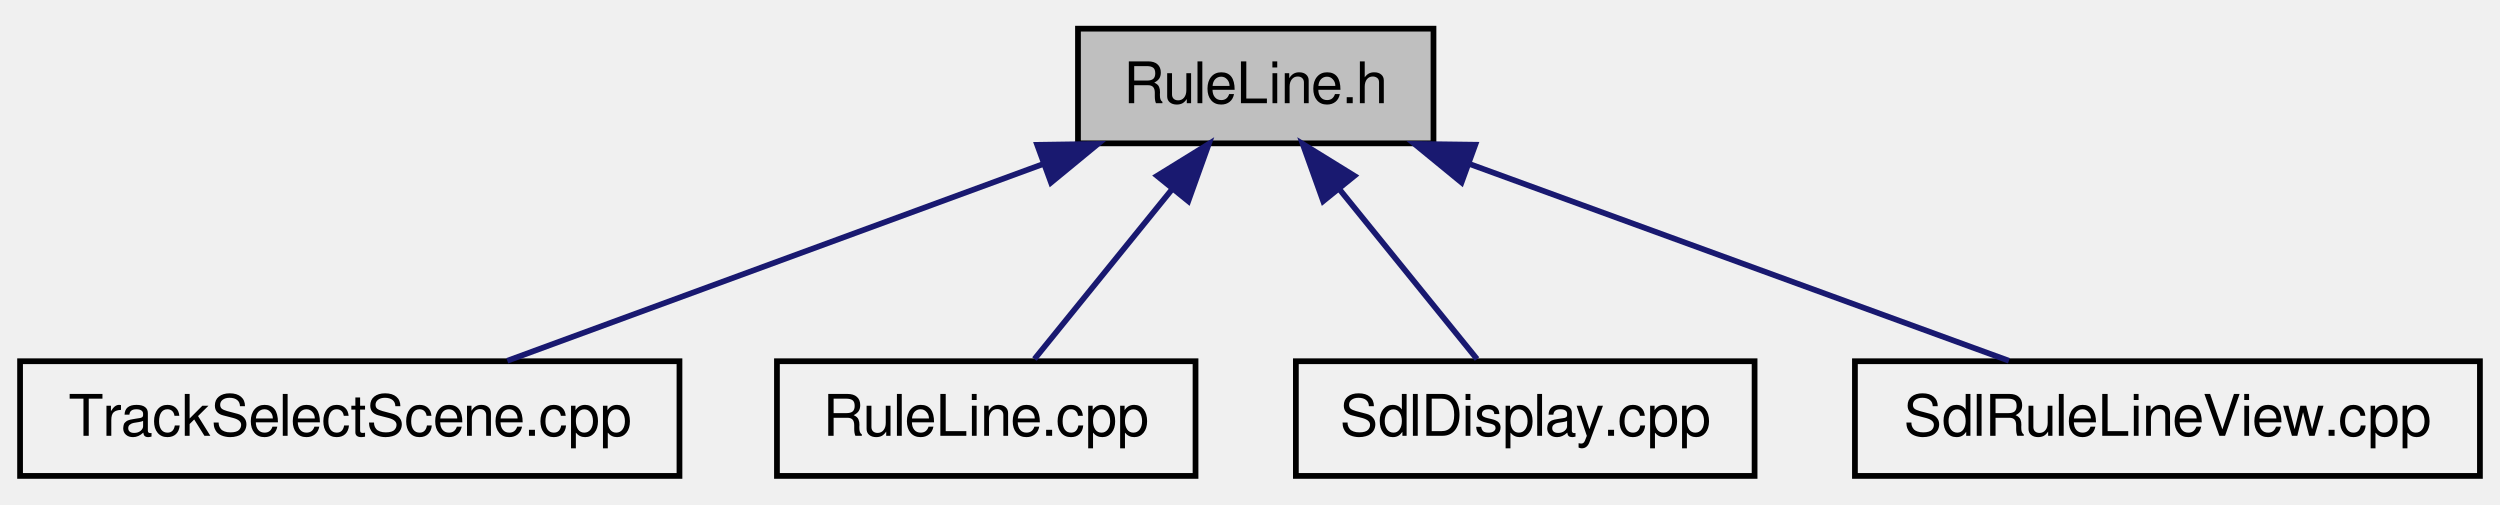
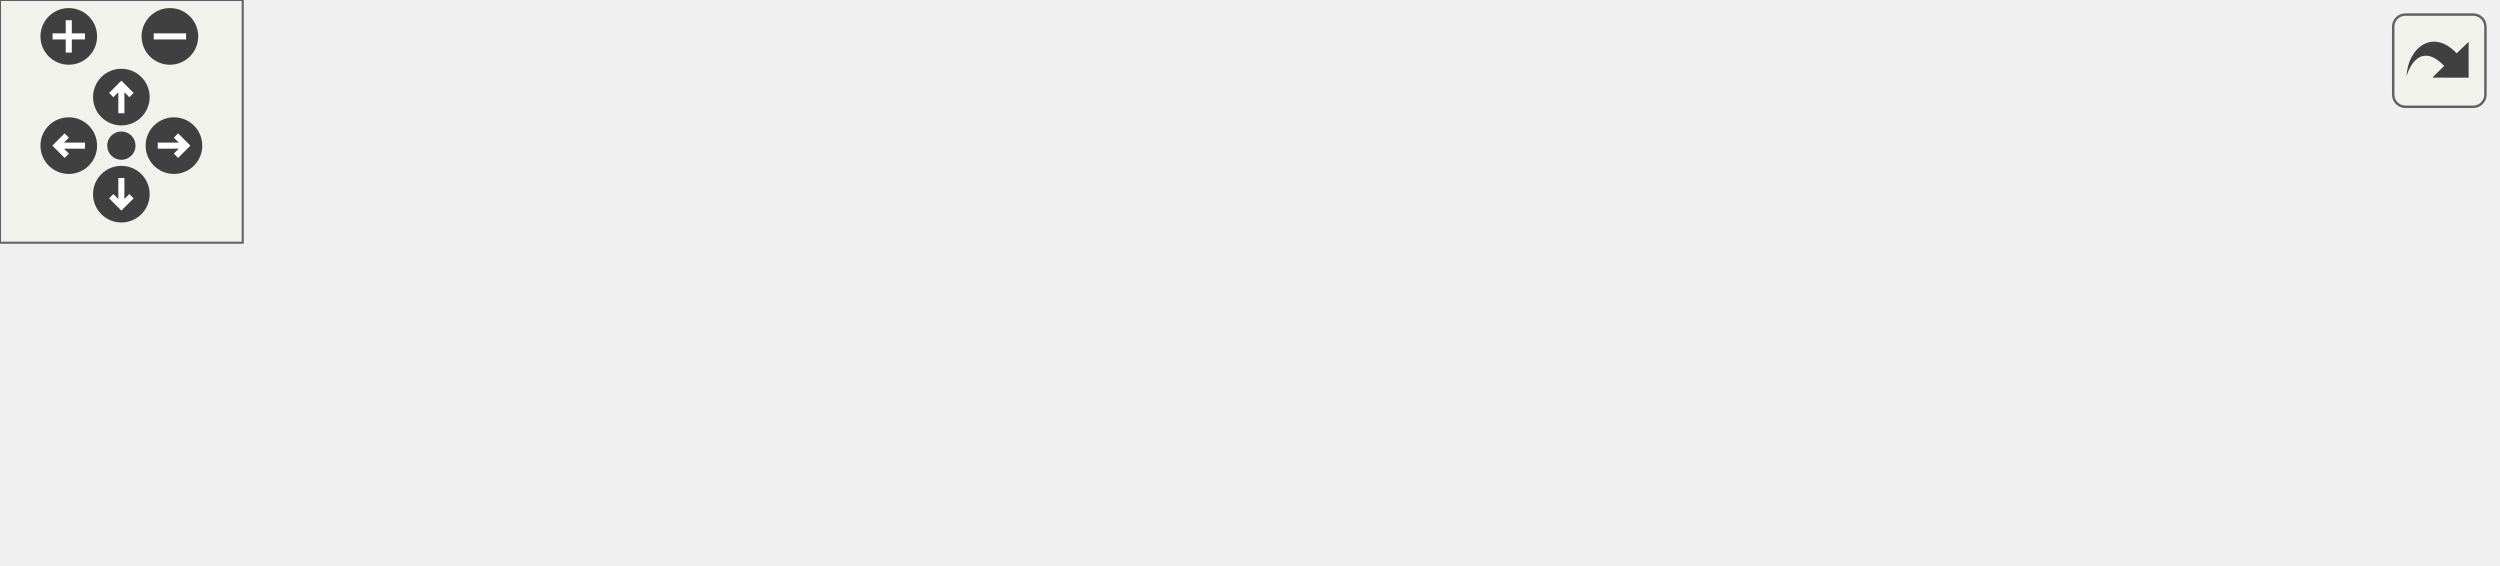
- <svg xmlns="http://www.w3.org/2000/svg" xmlns:xlink="http://www.w3.org/1999/xlink" width="436pt" height="88pt" viewBox="0.00 0.00 436.00 88.00">
-   <g id="graph1" class="graph" transform="scale(1 1) rotate(0) translate(4 84)">
-     <g id="node1" class="node">
-       <polygon fill="#bfbfbf" stroke="black" points="184,-59 184,-79 246,-79 246,-59 184,-59" />
-       <text text-anchor="middle" x="215" y="-66" font-family="FreeSans" font-size="10.00">RuleLine.h</text>
+ <svg xmlns="http://www.w3.org/2000/svg" xmlns:xlink="http://www.w3.org/1999/xlink" id="main" version="1.1" xml:space="preserve">
+   <style type="text/css">
+ .edge:hover path { stroke: red; }
+ .edge:hover polygon { stroke: red; fill: red; }
+ </style>
+   <defs>
+     <circle id="rim" cx="0" cy="0" r="7" />
+     <circle id="rim2" cx="0" cy="0" r="3.5" />
+     <g id="zoomPlus">
+       <use xlink:href="#rim" fill="#404040">
+         <set attributeName="fill" to="#808080" begin="zoomplus.mouseover" end="zoomplus.mouseout" />
+       </use>
+       <path d="M-4,0h8M0,-4v8" fill="none" stroke="white" stroke-width="1.5" pointer-events="none" />
    </g>
-     <g id="node3" class="node">
-       <a xlink:href="_track_select_scene_8cpp.html" target="_top" xlink:title="TrackSelectScene.cpp">
-         <polygon fill="none" stroke="black" points="-0.5,-1 -0.5,-21 114.5,-21 114.5,-1 -0.5,-1" />
-         <text text-anchor="middle" x="57" y="-8" font-family="FreeSans" font-size="10.00">TrackSelectScene.cpp</text>
+     <g id="zoomMin">
+       <use xlink:href="#rim" fill="#404040">
+         <set attributeName="fill" to="#808080" begin="zoomminus.mouseover" end="zoomminus.mouseout" />
+       </use>
+       <path d="M-4,0h8" fill="none" stroke="white" stroke-width="1.5" pointer-events="none" />
+     </g>
+     <g id="dirArrow">
+       <path fill="none" stroke="white" stroke-width="1.5" d="M0,-3.0v7 M-2.5,-0.5L0,-3.0L2.5,-0.5" />
+     </g>
+     <g id="resetDef">
+       <use xlink:href="#rim2" fill="#404040">
+         <set attributeName="fill" to="#808080" begin="reset.mouseover" end="reset.mouseout" />
+       </use>
+     </g>
+   </defs>
+   <svg id="graph" class="graph">
+     <g id="viewport">
+       <g id="node1" class="node">
+         <polygon fill="#bfbfbf" stroke="black" points="263,-59 263,-79 325,-79 325,-59 263,-59" />
+         <text text-anchor="middle" x="294" y="-66" font-family="FreeSans" font-size="10.00">RuleLine.h</text>
+       </g>
+       <g id="node3" class="node">
+         <a xlink:href="_track_select_scene_8cpp.html" target="_top" xlink:title="TrackSelectScene.cpp">
+           <polygon fill="none" stroke="black" points="-0.5,-1 -0.5,-21 114.5,-21 114.5,-1 -0.5,-1" />
+           <text text-anchor="middle" x="57" y="-8" font-family="FreeSans" font-size="10.00">TrackSelectScene.cpp</text>
+         </a>
+       </g>
+       <g id="edge2" class="edge">
+         <path fill="none" stroke="midnightblue" d="M252.588,-58.865C209.202,-48.248 141.457,-31.669 98.164,-21.074" />
+         <polygon fill="midnightblue" stroke="midnightblue" points="251.983,-62.321 262.528,-61.298 253.647,-55.521 251.983,-62.321" />
+       </g>
+       <g id="node5" class="node">
+         <a xlink:href="_rule_line_8cpp.html" target="_top" xlink:title="RuleLine.cpp">
+           <polygon fill="none" stroke="black" points="131.5,-1 131.5,-21 204.5,-21 204.5,-1 131.5,-1" />
+           <text text-anchor="middle" x="168" y="-8" font-family="FreeSans" font-size="10.00">RuleLine.cpp</text>
+         </a>
+       </g>
+       <g id="edge4" class="edge">
+         <path fill="none" stroke="midnightblue" d="M262.878,-54.674C240.293,-44.278 210.287,-30.465 190.119,-21.182" />
+         <polygon fill="midnightblue" stroke="midnightblue" points="261.505,-57.895 272.052,-58.897 264.432,-51.536 261.505,-57.895" />
+       </g>
+       <g id="node7" class="node">
+         <a xlink:href="_slider_8cpp.html" target="_top" xlink:title="Slider.cpp">
+           <polygon fill="none" stroke="black" points="221.5,-1 221.5,-21 280.5,-21 280.5,-1 221.5,-1" />
+           <text text-anchor="middle" x="251" y="-8" font-family="FreeSans" font-size="10.00">Slider.cpp</text>
+         </a>
+       </g>
+       <g id="edge6" class="edge">
+         <path fill="none" stroke="midnightblue" d="M280.422,-50.686C273.254,-41.017 264.72,-29.506 258.694,-21.378" />
+         <polygon fill="midnightblue" stroke="midnightblue" points="277.743,-52.949 286.51,-58.897 283.366,-48.78 277.743,-52.949" />
+       </g>
+       <g id="node9" class="node">
+         <a xlink:href="_sdl_display_8cpp.html" target="_top" xlink:title="SdlDisplay.cpp">
+           <polygon fill="none" stroke="black" points="298,-1 298,-21 378,-21 378,-1 298,-1" />
+           <text text-anchor="middle" x="338" y="-8" font-family="FreeSans" font-size="10.00">SdlDisplay.cpp</text>
+         </a>
+       </g>
+       <g id="edge8" class="edge">
+         <path fill="none" stroke="midnightblue" d="M307.894,-50.686C315.229,-41.017 323.961,-29.506 330.127,-21.378" />
+         <polygon fill="midnightblue" stroke="midnightblue" points="304.92,-48.815 301.664,-58.897 310.497,-53.046 304.92,-48.815" />
+       </g>
+       <g id="node11" class="node">
+         <a xlink:href="_sdl_rule_line_view_8cpp.html" target="_top" xlink:title="SdlRuleLineView.cpp">
+           <polygon fill="none" stroke="black" points="395.5,-1 395.5,-21 504.5,-21 504.5,-1 395.5,-1" />
+           <text text-anchor="middle" x="450" y="-8" font-family="FreeSans" font-size="10.00">SdlRuleLineView.cpp</text>
+         </a>
+       </g>
+       <g id="edge10" class="edge">
+         <path fill="none" stroke="midnightblue" d="M330.704,-55.354C358.954,-44.85 397.359,-30.572 422.877,-21.084" />
+         <polygon fill="midnightblue" stroke="midnightblue" points="329.327,-52.132 321.173,-58.897 331.766,-58.693 329.327,-52.132" />
+       </g>
+       <g id="node13" class="node">
+         <a xlink:href="_sdl_slider_view_8cpp.html" target="_top" xlink:title="SdlSliderView.cpp">
+           <polygon fill="none" stroke="black" points="521.5,-1 521.5,-21 616.5,-21 616.5,-1 521.5,-1" />
+           <text text-anchor="middle" x="569" y="-8" font-family="FreeSans" font-size="10.00">SdlSliderView.cpp</text>
+         </a>
+       </g>
+       <g id="edge12" class="edge">
+         <path fill="none" stroke="midnightblue" d="M334.805,-60.394C384.662,-49.879 468.865,-32.119 521.561,-21.005" />
+         <polygon fill="midnightblue" stroke="midnightblue" points="334.074,-56.971 325.011,-62.459 335.518,-63.82 334.074,-56.971" />
+       </g>
+     </g>
+   </svg>
+   <g id="navigator" transform="translate(0 0)" fill="#404254">
+     <rect fill="#f2f5e9" fill-opacity="0.5" stroke="#606060" stroke-width=".5" x="0" y="0" width="60" height="60" />
+     <use id="zoomplus" xlink:href="#zoomPlus" x="17" y="9" />
+     <use id="zoomminus" xlink:href="#zoomMin" x="42" y="9" />
+     <use id="reset" xlink:href="#resetDef" x="30" y="36" />
+     <g id="arrowUp" xlink:href="#dirArrow" transform="translate(30 24)">
+       <use xlink:href="#rim" fill="#404040">
+         <set attributeName="fill" to="#808080" begin="arrowUp.mouseover" end="arrowUp.mouseout" />
+       </use>
+       <path fill="none" stroke="white" stroke-width="1.5" d="M0,-3.0v7 M-2.5,-0.5L0,-3.0L2.5,-0.5" />
+     </g>
+     <g id="arrowRight" xlink:href="#dirArrow" transform="rotate(90) translate(36 -43)">
+       <use xlink:href="#rim" fill="#404040">
+         <set attributeName="fill" to="#808080" begin="arrowRight.mouseover" end="arrowRight.mouseout" />
+       </use>
+       <path fill="none" stroke="white" stroke-width="1.5" d="M0,-3.0v7 M-2.5,-0.5L0,-3.0L2.5,-0.5" />
+     </g>
+     <g id="arrowDown" xlink:href="#dirArrow" transform="rotate(180) translate(-30 -48)">
+       <use xlink:href="#rim" fill="#404040">
+         <set attributeName="fill" to="#808080" begin="arrowDown.mouseover" end="arrowDown.mouseout" />
+       </use>
+       <path fill="none" stroke="white" stroke-width="1.5" d="M0,-3.0v7 M-2.5,-0.5L0,-3.0L2.5,-0.5" />
+     </g>
+     <g id="arrowLeft" xlink:href="#dirArrow" transform="rotate(270) translate(-36 17)">
+       <use xlink:href="#rim" fill="#404040">
+         <set attributeName="fill" to="#808080" begin="arrowLeft.mouseover" end="arrowLeft.mouseout" />
+       </use>
+       <path fill="none" stroke="white" stroke-width="1.5" d="M0,-3.0v7 M-2.5,-0.5L0,-3.0L2.5,-0.5" />
+     </g>
+   </g>
+   <svg viewBox="0 0 15 15" width="100%" height="30px" preserveAspectRatio="xMaxYMin meet">
+     <g id="arrow_out" transform="scale(0.3 0.3)">
+       <a xlink:href="_rule_line_8h__dep__incl_org.svg" target="_base">
+         <rect id="button" ry="5" rx="5" y="6" x="6" height="38" width="38" fill="#f2f5e9" fill-opacity="0.5" stroke="#606060" stroke-width="1.0" />
+         <path id="arrow" d="M 11.5,31.437 C 11.94,20.098 22.043,11.323 32.159,21.979 L 37.069,17.246 C 37.069,17.246 37.088,32 37.088,32 L 22.16,31.978 C 22.16,31.978 26.998,27.14 26.998,27.14 C 18.529,18.264 13.292,25.23 11.5,31.437 z" style="fill:#404040;" />
      </a>
    </g>
-     <g id="edge2" class="edge">
-       <path fill="none" stroke="midnightblue" d="M177.825,-55.354C149.213,-44.85 110.316,-30.572 84.471,-21.084" />
-       <polygon fill="midnightblue" stroke="midnightblue" points="176.885,-58.737 187.479,-58.897 179.297,-52.165 176.885,-58.737" />
-     </g>
-     <g id="node5" class="node">
-       <a xlink:href="_rule_line_8cpp.html" target="_top" xlink:title="RuleLine.cpp">
-         <polygon fill="none" stroke="black" points="131.5,-1 131.5,-21 204.5,-21 204.5,-1 131.5,-1" />
-         <text text-anchor="middle" x="168" y="-8" font-family="FreeSans" font-size="10.00">RuleLine.cpp</text>
-       </a>
-     </g>
-     <g id="edge4" class="edge">
-       <path fill="none" stroke="midnightblue" d="M200.398,-50.981C192.515,-41.252 183.063,-29.589 176.409,-21.378" />
-       <polygon fill="midnightblue" stroke="midnightblue" points="197.798,-53.331 206.813,-58.897 203.237,-48.924 197.798,-53.331" />
-     </g>
-     <g id="node7" class="node">
-       <a xlink:href="_sdl_display_8cpp.html" target="_top" xlink:title="SdlDisplay.cpp">
-         <polygon fill="none" stroke="black" points="222,-1 222,-21 302,-21 302,-1 222,-1" />
-         <text text-anchor="middle" x="262" y="-8" font-family="FreeSans" font-size="10.00">SdlDisplay.cpp</text>
-       </a>
-     </g>
-     <g id="edge6" class="edge">
-       <path fill="none" stroke="midnightblue" d="M229.602,-50.981C237.485,-41.252 246.937,-29.589 253.591,-21.378" />
-       <polygon fill="midnightblue" stroke="midnightblue" points="226.763,-48.924 223.187,-58.897 232.202,-53.331 226.763,-48.924" />
-     </g>
-     <g id="node9" class="node">
-       <a xlink:href="_sdl_rule_line_view_8cpp.html" target="_top" xlink:title="SdlRuleLineView.cpp">
-         <polygon fill="none" stroke="black" points="319.5,-1 319.5,-21 428.5,-21 428.5,-1 319.5,-1" />
-         <text text-anchor="middle" x="374" y="-8" font-family="FreeSans" font-size="10.00">SdlRuleLineView.cpp</text>
-       </a>
-     </g>
-     <g id="edge8" class="edge">
-       <path fill="none" stroke="midnightblue" d="M252.41,-55.354C281.203,-44.85 320.347,-30.572 346.355,-21.084" />
-       <polygon fill="midnightblue" stroke="midnightblue" points="250.891,-52.182 242.696,-58.897 253.29,-58.758 250.891,-52.182" />
-     </g>
-   </g>
+   </svg>
</svg>
